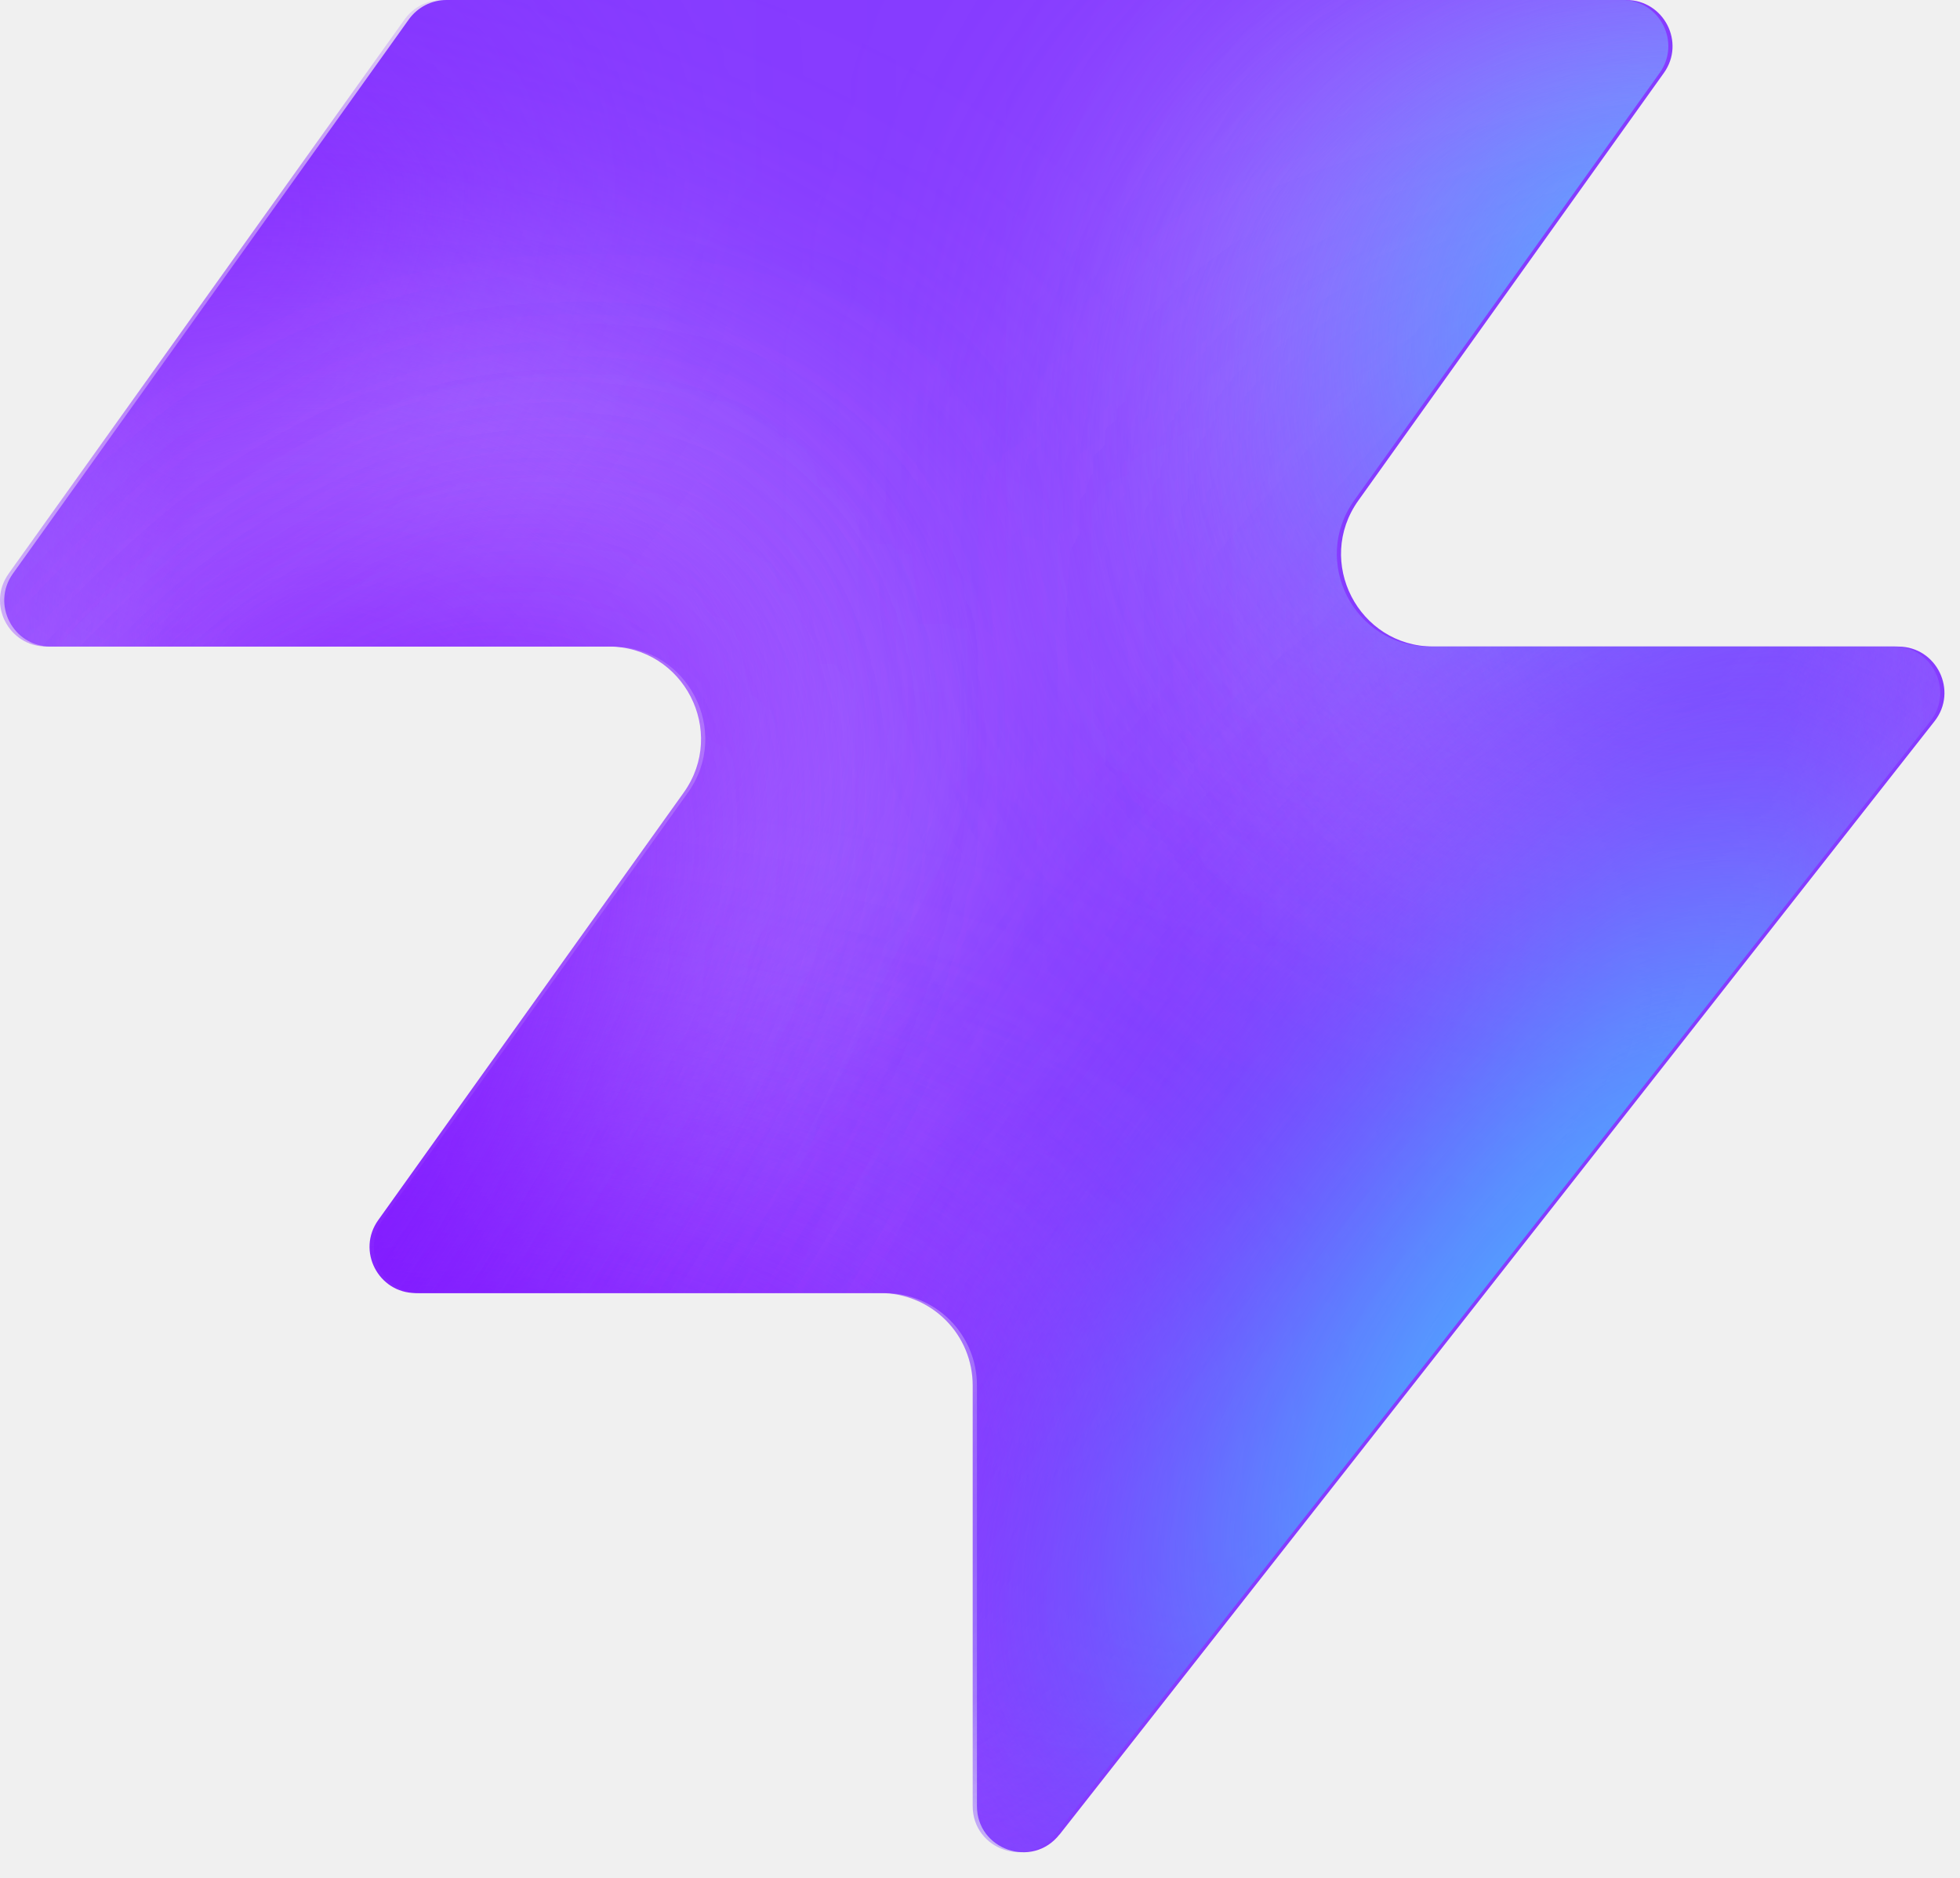
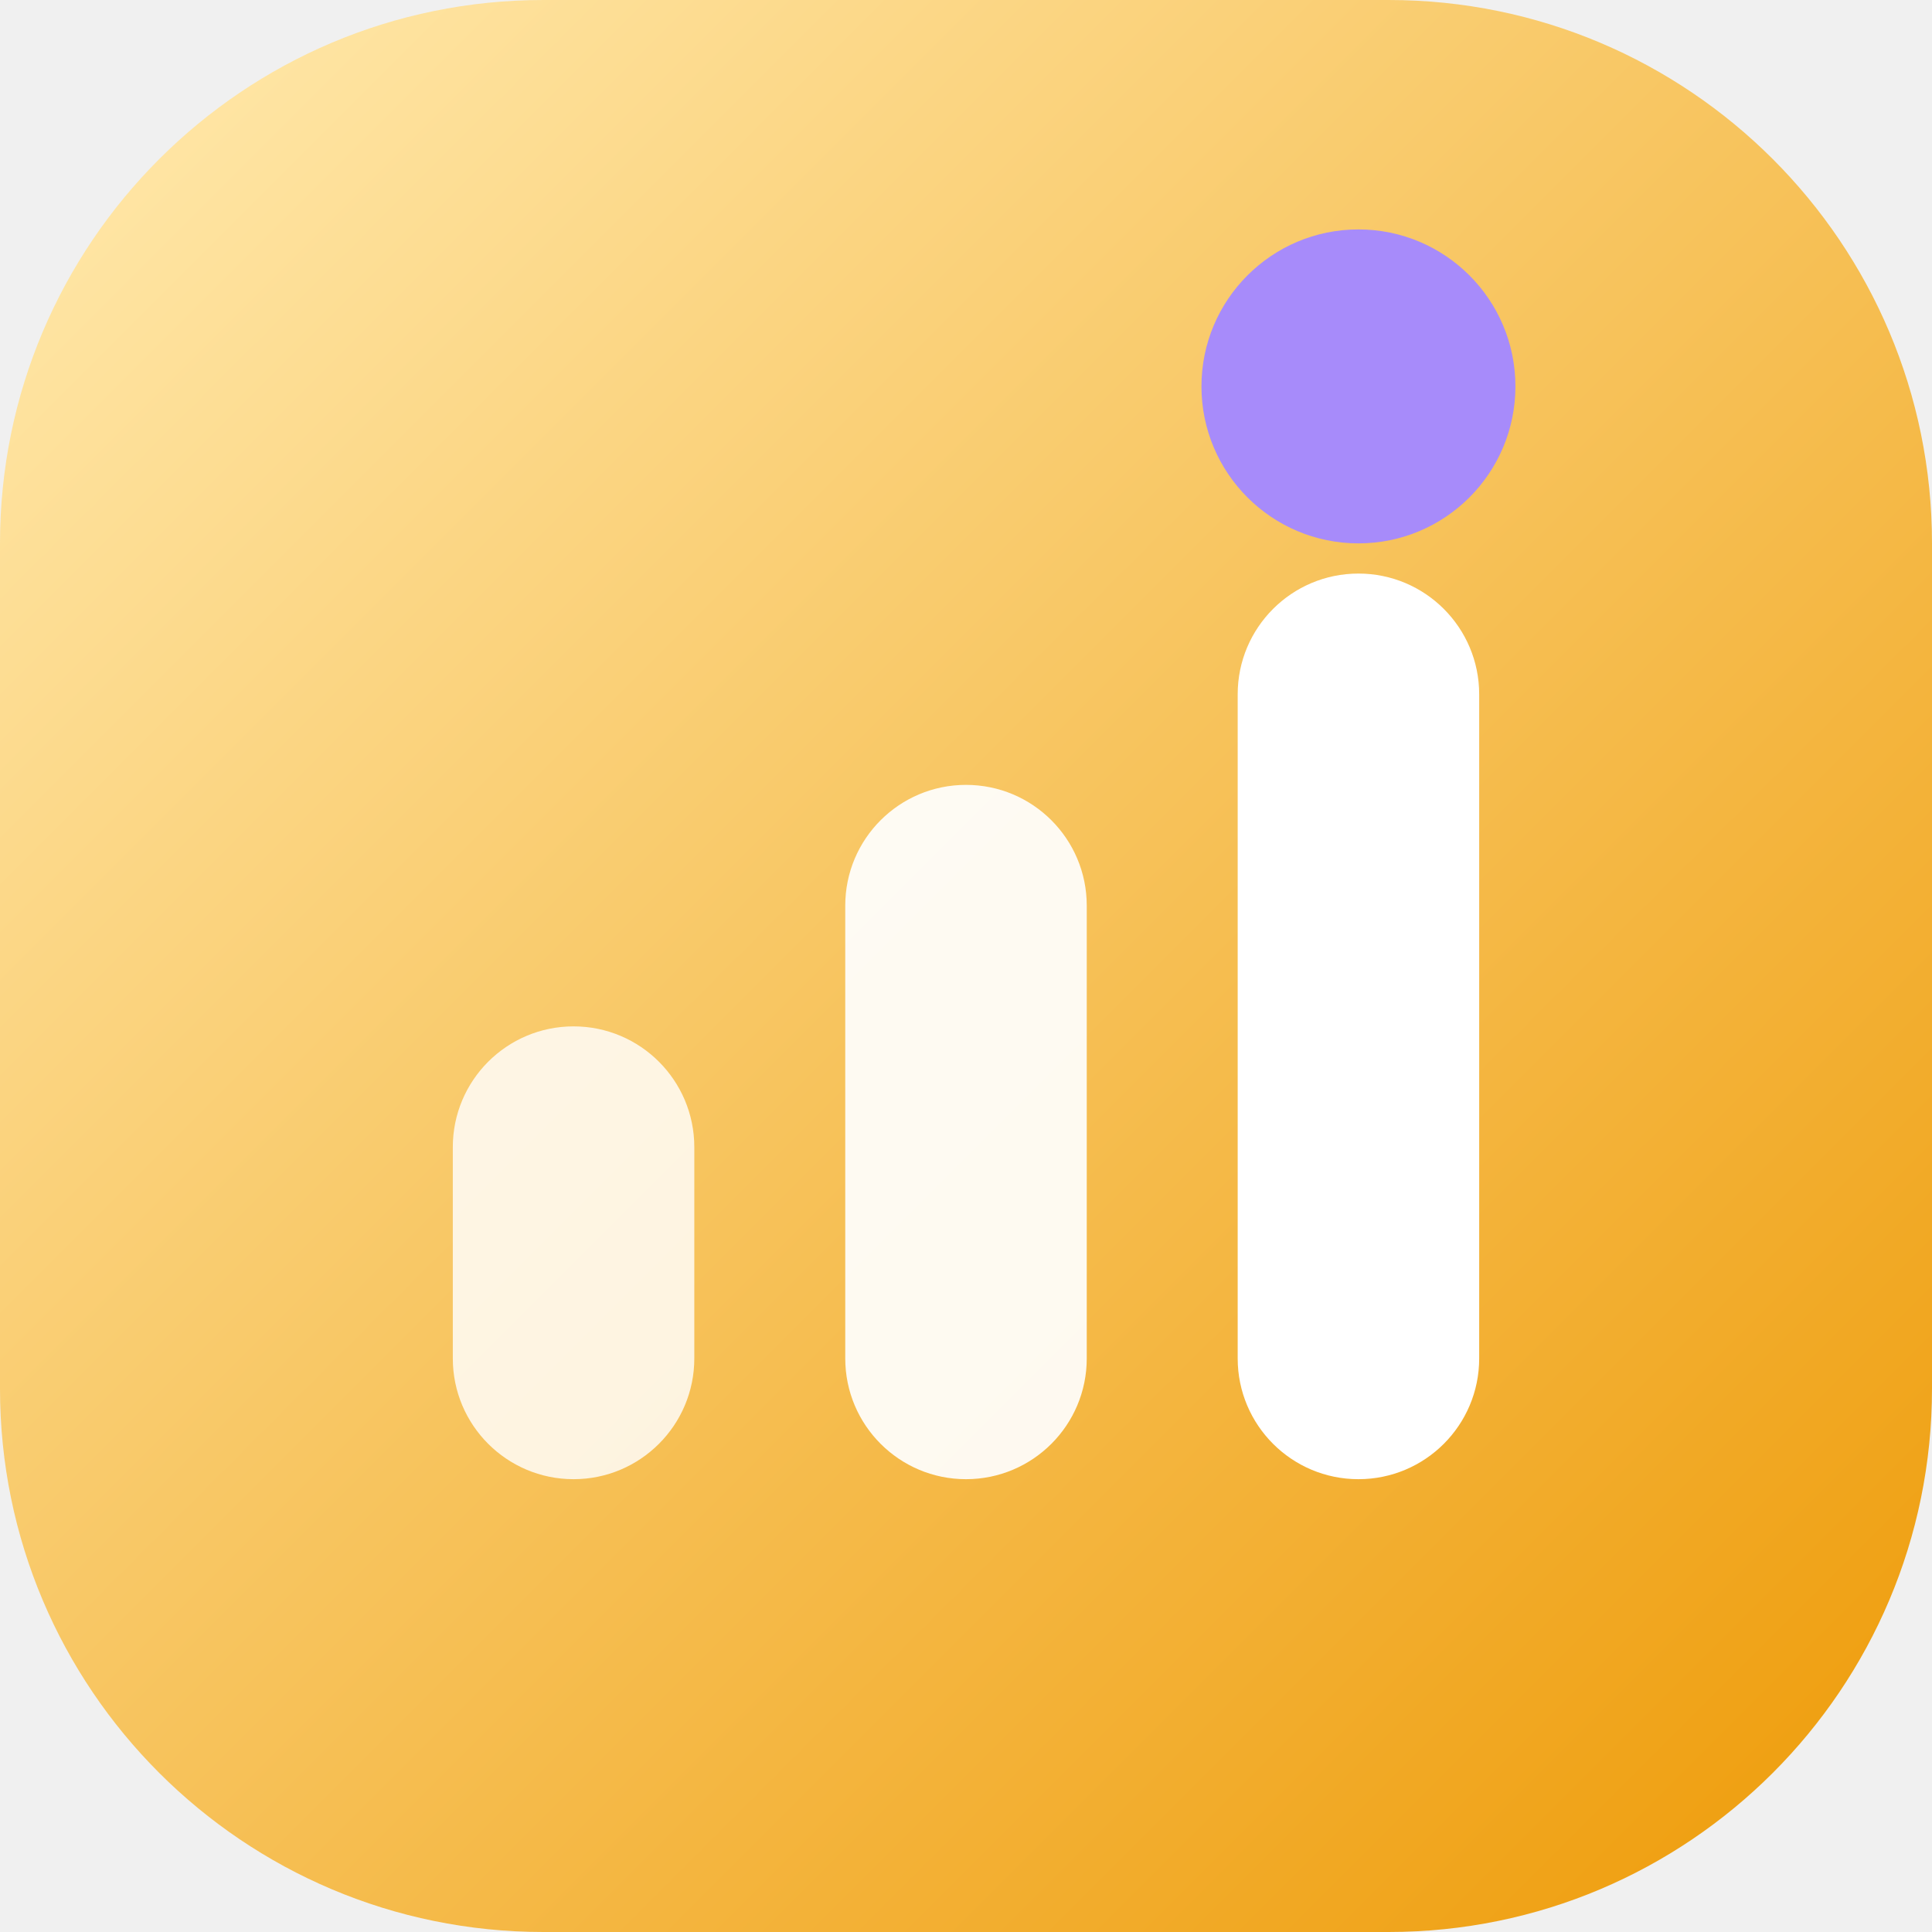
- <svg xmlns="http://www.w3.org/2000/svg" width="48" height="46" fill="none" viewBox="0 0 48 46">
-   <path fill="#863bff" d="M25.946 44.938c-.664.845-2.021.375-2.021-.698V33.937a2.26 2.26 0 0 0-2.262-2.262H10.287c-.92 0-1.456-1.04-.92-1.788l7.48-10.471c1.07-1.497 0-3.578-1.842-3.578H1.237c-.92 0-1.456-1.04-.92-1.788L10.013.474c.214-.297.556-.474.92-.474h28.894c.92 0 1.456 1.04.92 1.788l-7.48 10.471c-1.07 1.498 0 3.579 1.842 3.579h11.377c.943 0 1.473 1.088.89 1.83L25.947 44.94z" style="fill:#863bff;fill:color(display-p3 .525 .23 1);fill-opacity:1" />
-   <mask id="a" width="48" height="46" x="0" y="0" maskUnits="userSpaceOnUse" style="mask-type:alpha">
-     <path fill="#000" d="M25.842 44.938c-.664.844-2.021.375-2.021-.698V33.937a2.26 2.26 0 0 0-2.262-2.262H10.183c-.92 0-1.456-1.04-.92-1.788l7.48-10.471c1.07-1.498 0-3.579-1.842-3.579H1.133c-.92 0-1.456-1.04-.92-1.787L9.91.473c.214-.297.556-.474.92-.474h28.894c.92 0 1.456 1.04.92 1.788l-7.48 10.471c-1.07 1.498 0 3.578 1.842 3.578h11.377c.943 0 1.473 1.088.89 1.832L25.843 44.94z" style="fill:#000;fill-opacity:1" />
-   </mask>
-   <g mask="url(#a)">
-     <g filter="url(#b)">
-       <ellipse cx="5.508" cy="14.704" fill="#ede6ff" rx="5.508" ry="14.704" style="fill:#ede6ff;fill:color(display-p3 .927 .903 1);fill-opacity:1" transform="matrix(.00324 1 1 -.00324 -4.47 31.516)" />
-     </g>
-     <g filter="url(#c)">
-       <ellipse cx="10.399" cy="29.851" fill="#ede6ff" rx="10.399" ry="29.851" style="fill:#ede6ff;fill:color(display-p3 .927 .903 1);fill-opacity:1" transform="matrix(.00324 1 1 -.00324 -39.328 7.883)" />
-     </g>
-     <g filter="url(#d)">
-       <ellipse cx="5.508" cy="30.487" fill="#7e14ff" rx="5.508" ry="30.487" style="fill:#7e14ff;fill:color(display-p3 .492 .077 1);fill-opacity:1" transform="rotate(89.814 -25.913 -14.639)scale(1 -1)" />
-     </g>
-     <g filter="url(#e)">
-       <ellipse cx="5.508" cy="30.599" fill="#7e14ff" rx="5.508" ry="30.599" style="fill:#7e14ff;fill:color(display-p3 .492 .077 1);fill-opacity:1" transform="rotate(89.814 -32.644 -3.334)scale(1 -1)" />
-     </g>
-     <g filter="url(#f)">
-       <ellipse cx="5.508" cy="30.599" fill="#7e14ff" rx="5.508" ry="30.599" style="fill:#7e14ff;fill:color(display-p3 .492 .077 1);fill-opacity:1" transform="matrix(.00324 1 1 -.00324 -34.34 30.47)" />
-     </g>
-     <g filter="url(#g)">
-       <ellipse cx="14.072" cy="22.078" fill="#ede6ff" rx="14.072" ry="22.078" style="fill:#ede6ff;fill:color(display-p3 .927 .903 1);fill-opacity:1" transform="rotate(93.35 24.506 48.493)scale(-1 1)" />
-     </g>
-     <g filter="url(#h)">
-       <ellipse cx="3.47" cy="21.501" fill="#7e14ff" rx="3.47" ry="21.501" style="fill:#7e14ff;fill:color(display-p3 .492 .077 1);fill-opacity:1" transform="rotate(89.009 28.708 47.59)scale(-1 1)" />
-     </g>
-     <g filter="url(#i)">
-       <ellipse cx="3.47" cy="21.501" fill="#7e14ff" rx="3.47" ry="21.501" style="fill:#7e14ff;fill:color(display-p3 .492 .077 1);fill-opacity:1" transform="rotate(89.009 28.708 47.59)scale(-1 1)" />
-     </g>
-     <g filter="url(#j)">
-       <ellipse cx=".387" cy="8.972" fill="#7e14ff" rx="4.407" ry="29.108" style="fill:#7e14ff;fill:color(display-p3 .492 .077 1);fill-opacity:1" transform="rotate(39.51 .387 8.972)" />
-     </g>
-     <g filter="url(#k)">
-       <ellipse cx="47.523" cy="-6.092" fill="#7e14ff" rx="4.407" ry="29.108" style="fill:#7e14ff;fill:color(display-p3 .492 .077 1);fill-opacity:1" transform="rotate(37.892 47.523 -6.092)" />
-     </g>
-     <g filter="url(#l)">
-       <ellipse cx="41.412" cy="6.333" fill="#47bfff" rx="5.971" ry="9.665" style="fill:#47bfff;fill:color(display-p3 .28 .748 1);fill-opacity:1" transform="rotate(37.892 41.412 6.333)" />
-     </g>
-     <g filter="url(#m)">
-       <ellipse cx="-1.879" cy="38.332" fill="#7e14ff" rx="4.407" ry="29.108" style="fill:#7e14ff;fill:color(display-p3 .492 .077 1);fill-opacity:1" transform="rotate(37.892 -1.88 38.332)" />
-     </g>
-     <g filter="url(#n)">
-       <ellipse cx="-1.879" cy="38.332" fill="#7e14ff" rx="4.407" ry="29.108" style="fill:#7e14ff;fill:color(display-p3 .492 .077 1);fill-opacity:1" transform="rotate(37.892 -1.88 38.332)" />
-     </g>
-     <g filter="url(#o)">
-       <ellipse cx="35.651" cy="29.907" fill="#7e14ff" rx="4.407" ry="29.108" style="fill:#7e14ff;fill:color(display-p3 .492 .077 1);fill-opacity:1" transform="rotate(37.892 35.651 29.907)" />
-     </g>
-     <g filter="url(#p)">
-       <ellipse cx="38.418" cy="32.4" fill="#47bfff" rx="5.971" ry="15.297" style="fill:#47bfff;fill:color(display-p3 .28 .748 1);fill-opacity:1" transform="rotate(37.892 38.418 32.4)" />
-     </g>
-   </g>
+ <svg xmlns="http://www.w3.org/2000/svg" width="32" height="32" viewBox="0 0 32 32" fill="none">
+   <rect width="32" height="32" rx="9" fill="url(#fav-g)" />
+   <rect x="7.5" y="17" width="4" height="7.5" rx="2" fill="#fff" fill-opacity="0.82" />
+   <rect x="14" y="13" width="4" height="11.5" rx="2" fill="#fff" fill-opacity="0.92" />
+   <rect x="20.5" y="9.5" width="4" height="15" rx="2" fill="#fff" />
+   <circle cx="22.5" cy="6.4" r="2.6" fill="#a78bfa" />
  <defs>
-     <filter id="b" width="60.045" height="41.654" x="-19.77" y="16.149" color-interpolation-filters="sRGB" filterUnits="userSpaceOnUse">
-       <feFlood flood-opacity="0" result="BackgroundImageFix" />
-       <feBlend in="SourceGraphic" in2="BackgroundImageFix" result="shape" />
-       <feGaussianBlur result="effect1_foregroundBlur_2002_17158" stdDeviation="7.659" />
-     </filter>
-     <filter id="c" width="90.34" height="51.437" x="-54.613" y="-7.533" color-interpolation-filters="sRGB" filterUnits="userSpaceOnUse">
-       <feFlood flood-opacity="0" result="BackgroundImageFix" />
-       <feBlend in="SourceGraphic" in2="BackgroundImageFix" result="shape" />
-       <feGaussianBlur result="effect1_foregroundBlur_2002_17158" stdDeviation="7.659" />
-     </filter>
-     <filter id="d" width="79.355" height="29.4" x="-49.64" y="2.03" color-interpolation-filters="sRGB" filterUnits="userSpaceOnUse">
-       <feFlood flood-opacity="0" result="BackgroundImageFix" />
-       <feBlend in="SourceGraphic" in2="BackgroundImageFix" result="shape" />
-       <feGaussianBlur result="effect1_foregroundBlur_2002_17158" stdDeviation="4.596" />
-     </filter>
-     <filter id="e" width="79.579" height="29.4" x="-45.045" y="20.029" color-interpolation-filters="sRGB" filterUnits="userSpaceOnUse">
-       <feFlood flood-opacity="0" result="BackgroundImageFix" />
-       <feBlend in="SourceGraphic" in2="BackgroundImageFix" result="shape" />
-       <feGaussianBlur result="effect1_foregroundBlur_2002_17158" stdDeviation="4.596" />
-     </filter>
-     <filter id="f" width="79.579" height="29.4" x="-43.513" y="21.178" color-interpolation-filters="sRGB" filterUnits="userSpaceOnUse">
-       <feFlood flood-opacity="0" result="BackgroundImageFix" />
-       <feBlend in="SourceGraphic" in2="BackgroundImageFix" result="shape" />
-       <feGaussianBlur result="effect1_foregroundBlur_2002_17158" stdDeviation="4.596" />
-     </filter>
-     <filter id="g" width="74.749" height="58.852" x="15.756" y="-17.901" color-interpolation-filters="sRGB" filterUnits="userSpaceOnUse">
-       <feFlood flood-opacity="0" result="BackgroundImageFix" />
-       <feBlend in="SourceGraphic" in2="BackgroundImageFix" result="shape" />
-       <feGaussianBlur result="effect1_foregroundBlur_2002_17158" stdDeviation="7.659" />
-     </filter>
-     <filter id="h" width="61.377" height="25.362" x="23.548" y="2.284" color-interpolation-filters="sRGB" filterUnits="userSpaceOnUse">
-       <feFlood flood-opacity="0" result="BackgroundImageFix" />
-       <feBlend in="SourceGraphic" in2="BackgroundImageFix" result="shape" />
-       <feGaussianBlur result="effect1_foregroundBlur_2002_17158" stdDeviation="4.596" />
-     </filter>
-     <filter id="i" width="61.377" height="25.362" x="23.548" y="2.284" color-interpolation-filters="sRGB" filterUnits="userSpaceOnUse">
-       <feFlood flood-opacity="0" result="BackgroundImageFix" />
-       <feBlend in="SourceGraphic" in2="BackgroundImageFix" result="shape" />
-       <feGaussianBlur result="effect1_foregroundBlur_2002_17158" stdDeviation="4.596" />
-     </filter>
-     <filter id="j" width="56.045" height="63.649" x="-27.636" y="-22.853" color-interpolation-filters="sRGB" filterUnits="userSpaceOnUse">
-       <feFlood flood-opacity="0" result="BackgroundImageFix" />
-       <feBlend in="SourceGraphic" in2="BackgroundImageFix" result="shape" />
-       <feGaussianBlur result="effect1_foregroundBlur_2002_17158" stdDeviation="4.596" />
-     </filter>
-     <filter id="k" width="54.814" height="64.646" x="20.116" y="-38.415" color-interpolation-filters="sRGB" filterUnits="userSpaceOnUse">
-       <feFlood flood-opacity="0" result="BackgroundImageFix" />
-       <feBlend in="SourceGraphic" in2="BackgroundImageFix" result="shape" />
-       <feGaussianBlur result="effect1_foregroundBlur_2002_17158" stdDeviation="4.596" />
-     </filter>
-     <filter id="l" width="33.541" height="35.313" x="24.641" y="-11.323" color-interpolation-filters="sRGB" filterUnits="userSpaceOnUse">
-       <feFlood flood-opacity="0" result="BackgroundImageFix" />
-       <feBlend in="SourceGraphic" in2="BackgroundImageFix" result="shape" />
-       <feGaussianBlur result="effect1_foregroundBlur_2002_17158" stdDeviation="4.596" />
-     </filter>
-     <filter id="m" width="54.814" height="64.646" x="-29.286" y="6.009" color-interpolation-filters="sRGB" filterUnits="userSpaceOnUse">
-       <feFlood flood-opacity="0" result="BackgroundImageFix" />
-       <feBlend in="SourceGraphic" in2="BackgroundImageFix" result="shape" />
-       <feGaussianBlur result="effect1_foregroundBlur_2002_17158" stdDeviation="4.596" />
-     </filter>
-     <filter id="n" width="54.814" height="64.646" x="-29.286" y="6.009" color-interpolation-filters="sRGB" filterUnits="userSpaceOnUse">
-       <feFlood flood-opacity="0" result="BackgroundImageFix" />
-       <feBlend in="SourceGraphic" in2="BackgroundImageFix" result="shape" />
-       <feGaussianBlur result="effect1_foregroundBlur_2002_17158" stdDeviation="4.596" />
-     </filter>
-     <filter id="o" width="54.814" height="64.646" x="8.244" y="-2.416" color-interpolation-filters="sRGB" filterUnits="userSpaceOnUse">
-       <feFlood flood-opacity="0" result="BackgroundImageFix" />
-       <feBlend in="SourceGraphic" in2="BackgroundImageFix" result="shape" />
-       <feGaussianBlur result="effect1_foregroundBlur_2002_17158" stdDeviation="4.596" />
-     </filter>
-     <filter id="p" width="39.409" height="43.623" x="18.713" y="10.588" color-interpolation-filters="sRGB" filterUnits="userSpaceOnUse">
-       <feFlood flood-opacity="0" result="BackgroundImageFix" />
-       <feBlend in="SourceGraphic" in2="BackgroundImageFix" result="shape" />
-       <feGaussianBlur result="effect1_foregroundBlur_2002_17158" stdDeviation="4.596" />
-     </filter>
+     <linearGradient id="fav-g" x1="2" y1="2" x2="30" y2="30" gradientUnits="userSpaceOnUse">
+       <stop stop-color="#ffe6a6" />
+       <stop offset="1" stop-color="#ef9f10" />
+     </linearGradient>
  </defs>
</svg>
